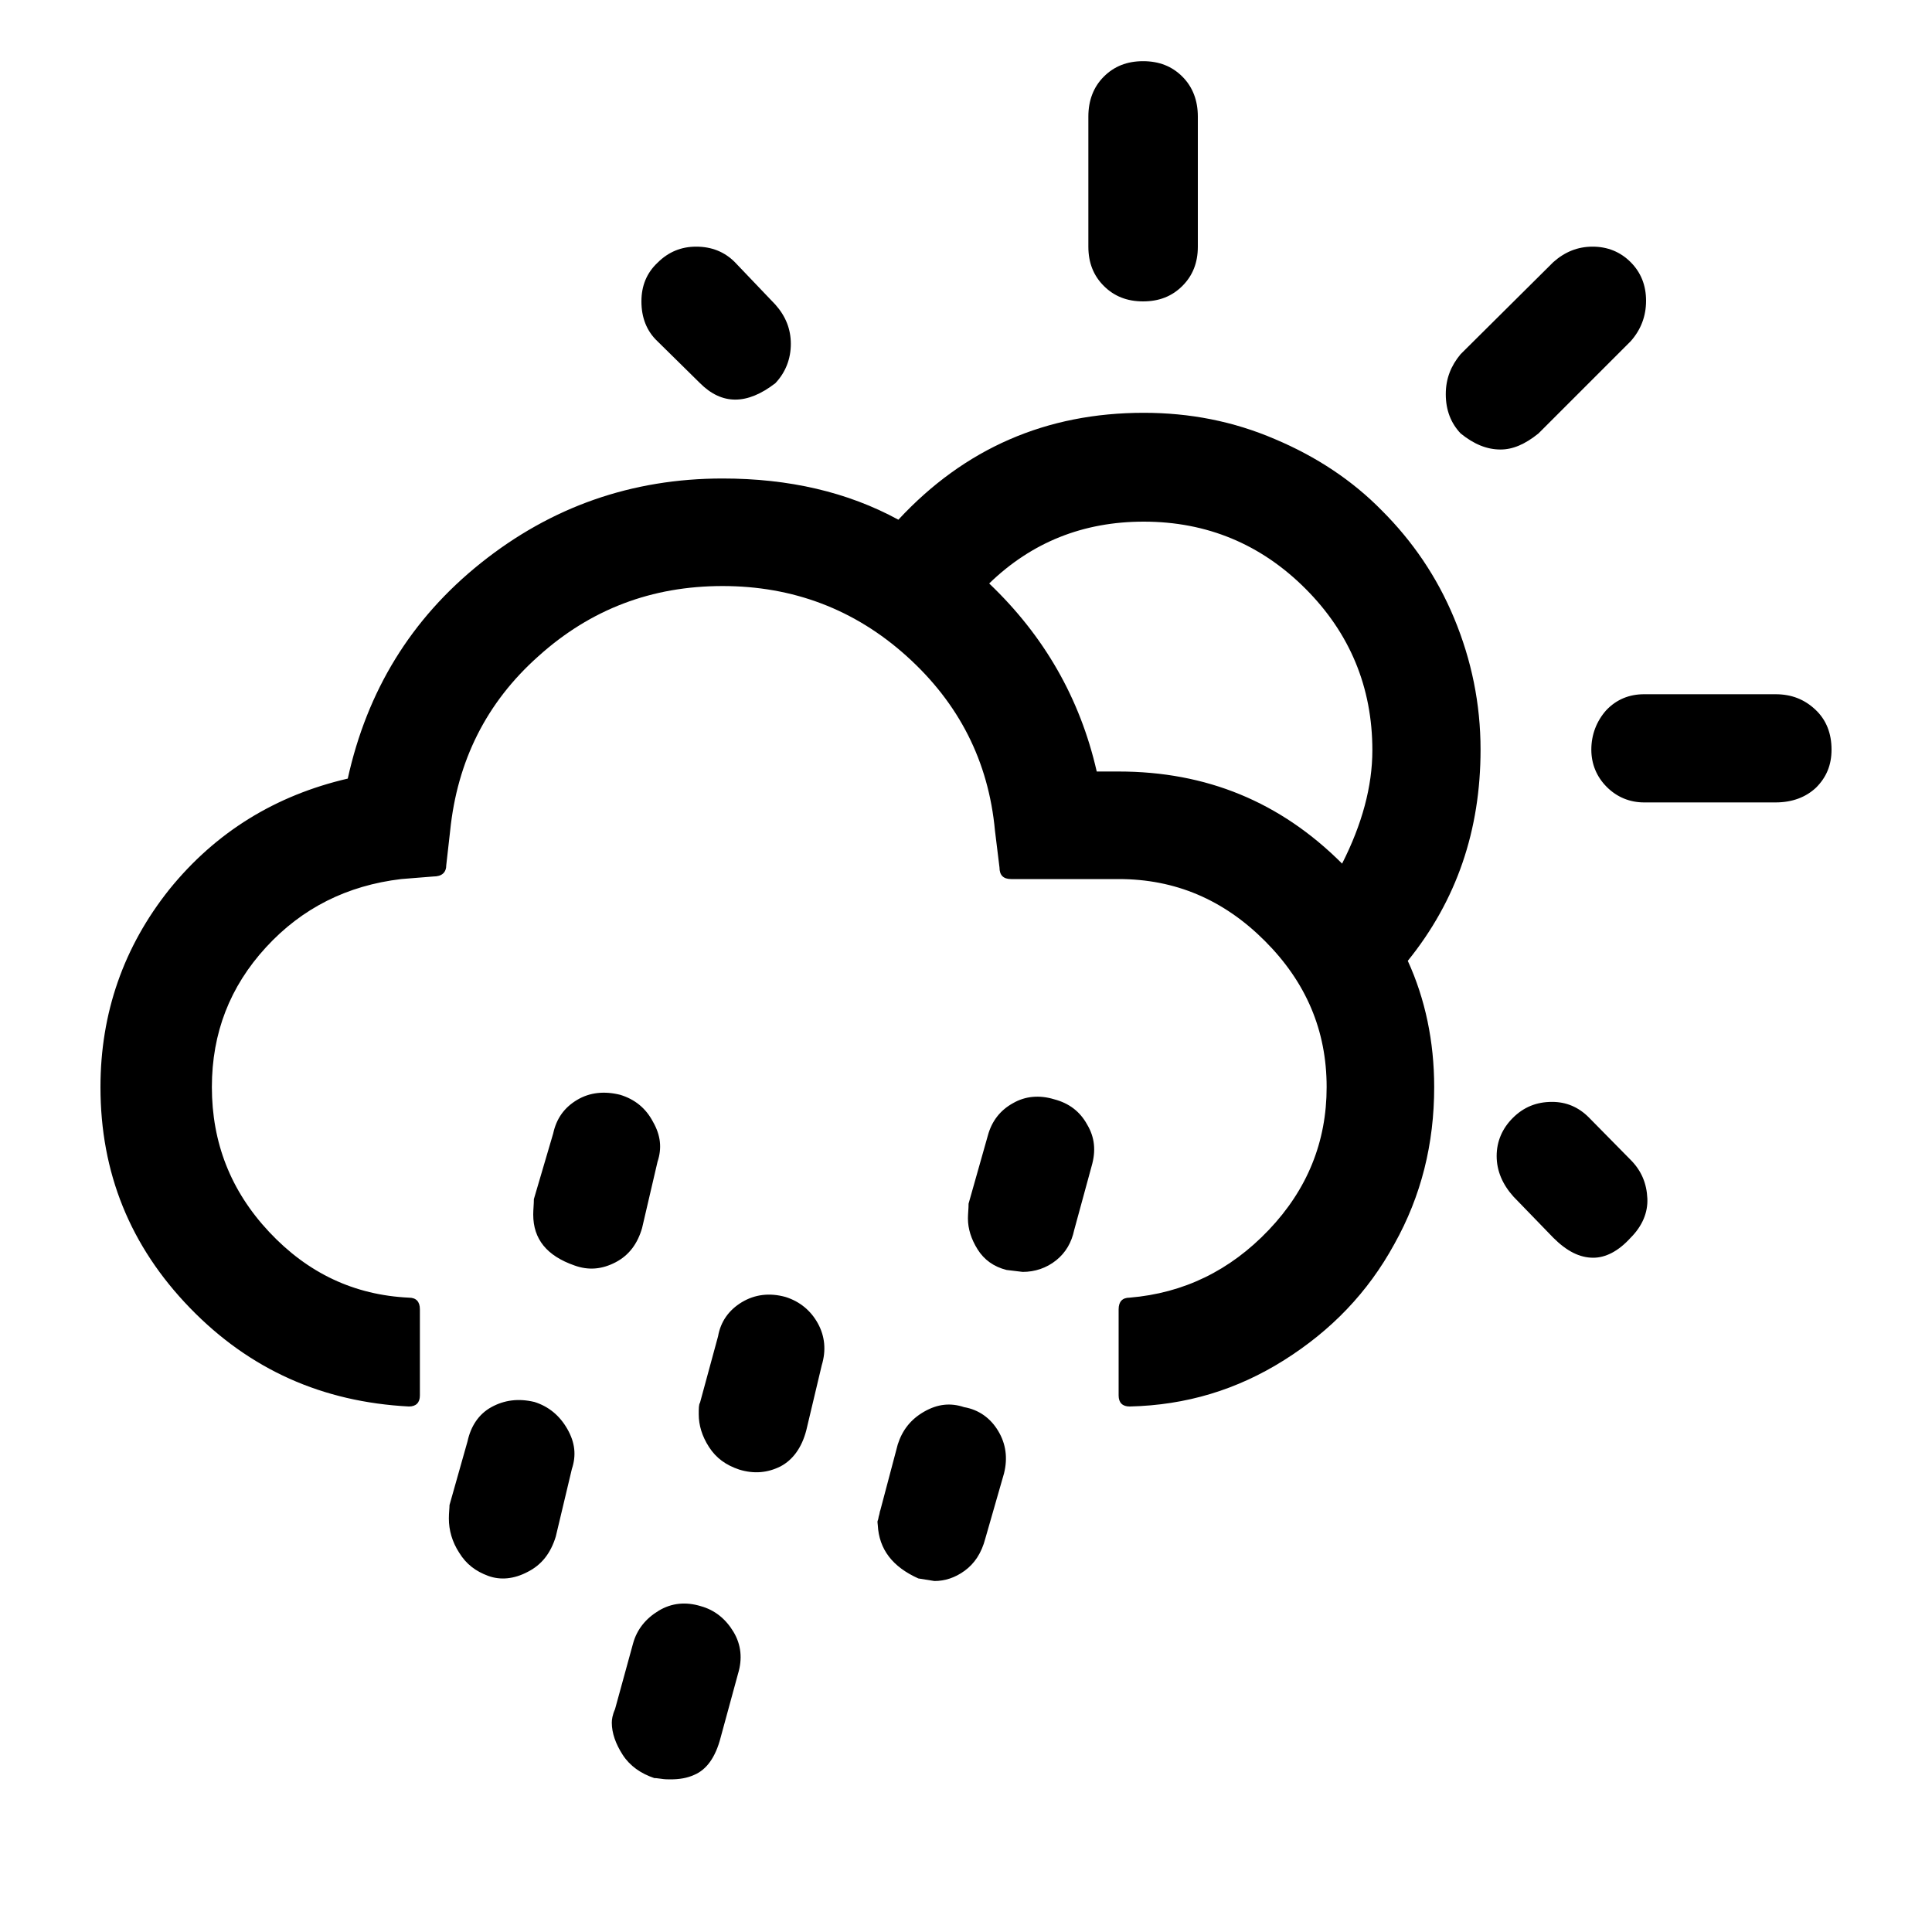
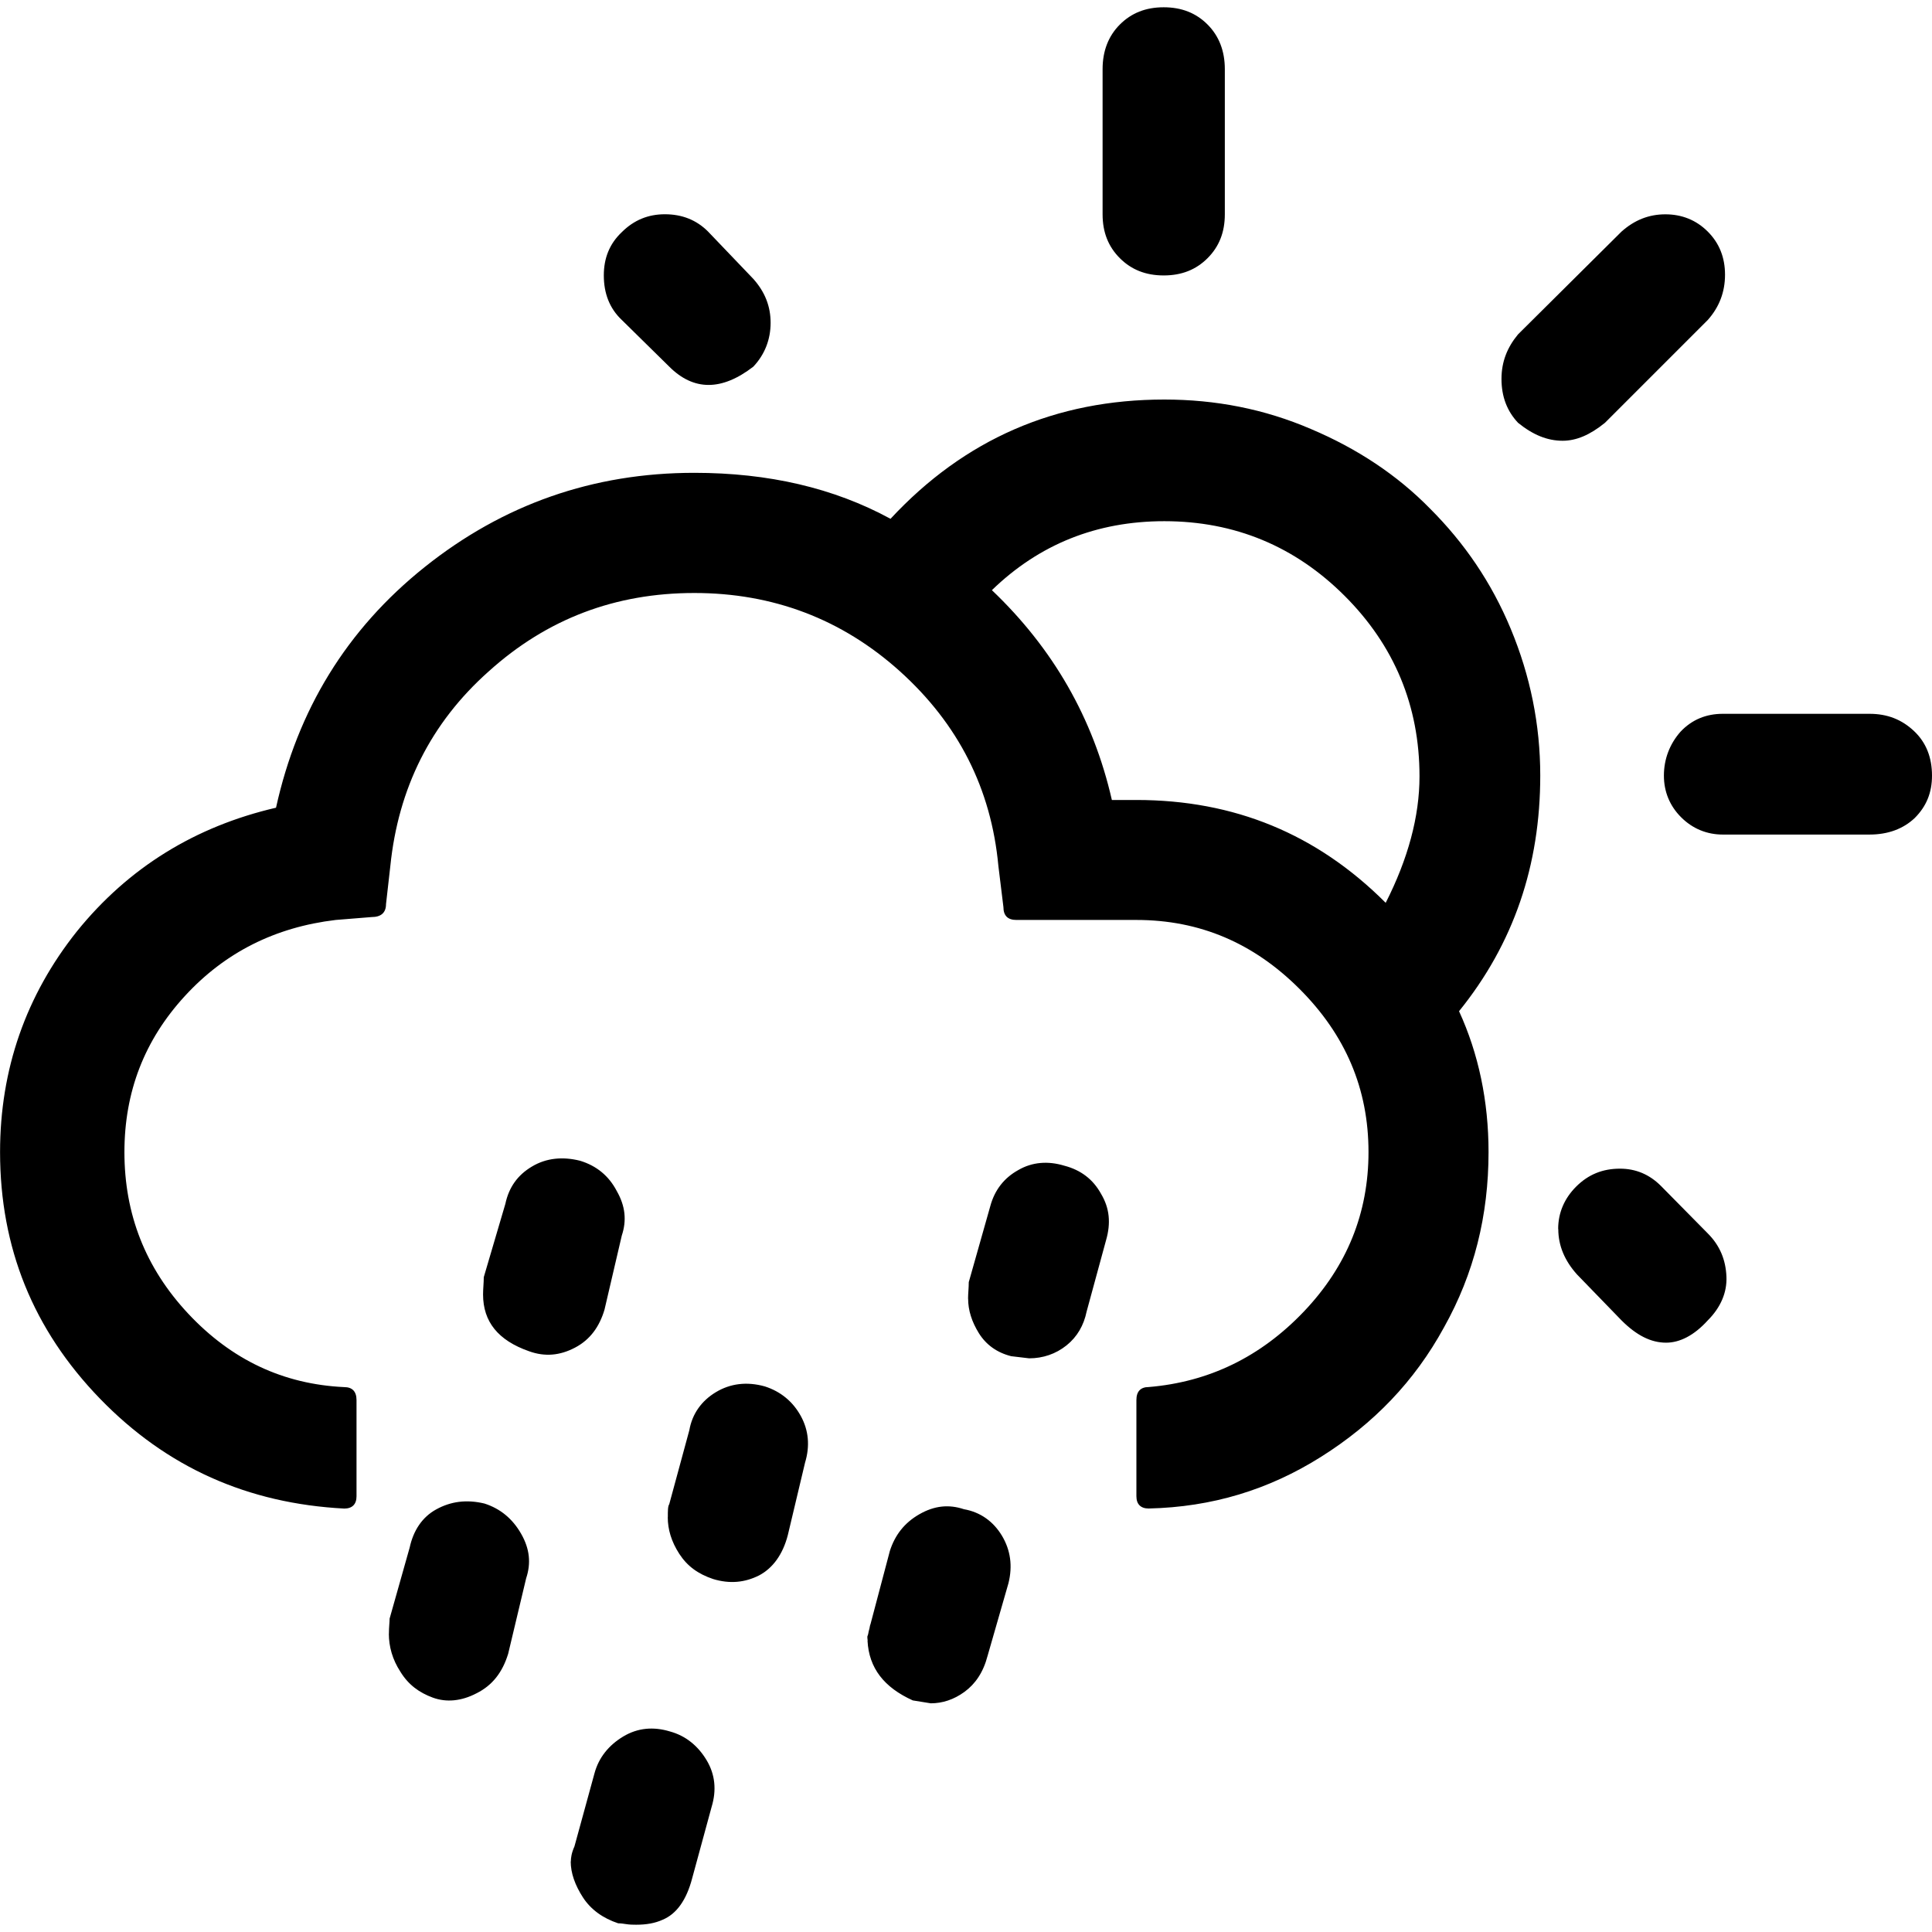
<svg xmlns="http://www.w3.org/2000/svg" version="1.1" id="Layer_1" x="0px" y="0px" viewBox="0 0 30 30" style="enable-background:new 0 0 30 30;" xml:space="preserve">
-   <path d="M1.56,16.88c0,1.33,0.46,2.47,1.39,3.43s2.06,1.46,3.4,1.53c0.11,0,0.17-0.06,0.17-0.17v-1.34c0-0.12-0.06-0.18-0.17-0.18  c-0.85-0.04-1.57-0.38-2.17-1.02s-0.89-1.39-0.89-2.25c0-0.84,0.28-1.56,0.84-2.17s1.26-0.96,2.1-1.06l0.5-0.04  c0.13,0,0.2-0.06,0.2-0.18l0.06-0.53c0.11-1.08,0.56-1.99,1.37-2.71c0.81-0.73,1.76-1.09,2.86-1.09c1.09,0,2.05,0.36,2.86,1.09  c0.81,0.73,1.27,1.63,1.37,2.71l0.07,0.57c0,0.12,0.06,0.18,0.18,0.18h1.67c0.88,0,1.63,0.32,2.27,0.96  c0.64,0.64,0.96,1.39,0.96,2.27c0,0.85-0.3,1.59-0.9,2.22s-1.32,0.98-2.16,1.05c-0.11,0-0.17,0.06-0.17,0.18v1.34  c0,0.11,0.06,0.17,0.17,0.17c0.88-0.02,1.67-0.26,2.4-0.72s1.3-1.05,1.71-1.8c0.42-0.75,0.62-1.56,0.62-2.44  c0-0.71-0.14-1.37-0.41-1.96c0.76-0.94,1.13-2.03,1.13-3.28c0-0.71-0.14-1.39-0.41-2.04c-0.27-0.65-0.65-1.2-1.12-1.67  C21,7.46,20.44,7.09,19.8,6.82c-0.65-0.28-1.33-0.41-2.04-0.41c-1.51,0-2.78,0.55-3.81,1.66c-0.79-0.43-1.7-0.64-2.73-0.64  c-1.41,0-2.66,0.44-3.75,1.31s-1.77,1.99-2.07,3.35c-1.12,0.26-2.05,0.83-2.77,1.72C1.92,14.7,1.56,15.73,1.56,16.88z M6.97,23.58  c0,0.18,0.05,0.36,0.16,0.53c0.11,0.18,0.26,0.29,0.45,0.36c0.19,0.07,0.4,0.05,0.61-0.06c0.22-0.11,0.36-0.29,0.44-0.55l0.25-1.05  c0.07-0.21,0.05-0.41-0.07-0.62c-0.12-0.21-0.29-0.35-0.51-0.42c-0.25-0.06-0.47-0.03-0.67,0.08s-0.32,0.3-0.37,0.53l-0.28,0.99  C6.98,23.42,6.97,23.49,6.97,23.58z M8.28,18.86c0,0.38,0.21,0.64,0.64,0.79c0.22,0.08,0.43,0.06,0.64-0.05  c0.21-0.11,0.34-0.29,0.41-0.53l0.24-1.03c0.07-0.21,0.05-0.41-0.07-0.62c-0.11-0.21-0.28-0.35-0.51-0.42  c-0.24-0.06-0.47-0.04-0.67,0.08s-0.32,0.29-0.37,0.52l-0.3,1.02C8.29,18.7,8.28,18.78,8.28,18.86z M9.5,26.75  c0,0.16,0.06,0.33,0.17,0.5c0.11,0.17,0.28,0.29,0.49,0.36c0.01,0,0.04,0,0.1,0.01c0.06,0.01,0.11,0.01,0.15,0.01  c0.14,0,0.26-0.02,0.37-0.07c0.19-0.08,0.33-0.27,0.41-0.58l0.27-0.99c0.07-0.23,0.05-0.45-0.07-0.65c-0.12-0.2-0.29-0.34-0.51-0.4  c-0.23-0.07-0.45-0.05-0.65,0.07c-0.2,0.12-0.34,0.29-0.4,0.51l-0.28,1.02C9.51,26.63,9.5,26.7,9.5,26.75z M9.96,4.68  c0,0.25,0.08,0.46,0.25,0.62l0.66,0.65c0.34,0.34,0.73,0.34,1.17,0c0.16-0.17,0.24-0.38,0.24-0.61c0-0.23-0.08-0.43-0.24-0.61  l-0.63-0.66c-0.16-0.16-0.36-0.24-0.6-0.24c-0.23,0-0.43,0.08-0.6,0.25C10.04,4.24,9.96,4.44,9.96,4.68z M10.85,21.96  c0,0.17,0.05,0.34,0.16,0.51c0.11,0.17,0.26,0.28,0.47,0.35c0.23,0.07,0.44,0.05,0.64-0.05c0.19-0.1,0.33-0.29,0.4-0.56l0.24-1.01  c0.07-0.23,0.05-0.45-0.06-0.65c-0.11-0.2-0.28-0.34-0.5-0.41c-0.25-0.07-0.48-0.04-0.68,0.08c-0.2,0.12-0.33,0.3-0.37,0.53  l-0.28,1.03C10.85,21.81,10.85,21.87,10.85,21.96z M13.63,23.68c0.02,0.38,0.23,0.65,0.63,0.83l0.25,0.04  c0.16,0,0.32-0.05,0.47-0.16c0.15-0.11,0.26-0.27,0.32-0.5l0.29-1.01c0.06-0.24,0.03-0.46-0.09-0.66c-0.12-0.2-0.3-0.33-0.53-0.37  c-0.21-0.07-0.41-0.05-0.62,0.07s-0.34,0.29-0.41,0.51l-0.27,1.02c-0.01,0.02-0.01,0.05-0.02,0.08s-0.01,0.06-0.02,0.08  S13.63,23.66,13.63,23.68z M15.03,18.92c0,0.16,0.05,0.32,0.15,0.48c0.1,0.16,0.25,0.27,0.45,0.32l0.25,0.03  c0.19,0,0.37-0.06,0.52-0.18s0.24-0.28,0.28-0.47l0.27-0.99c0.07-0.24,0.05-0.45-0.07-0.65c-0.11-0.2-0.28-0.33-0.51-0.39  c-0.23-0.07-0.45-0.05-0.64,0.06c-0.2,0.11-0.33,0.28-0.39,0.5l-0.3,1.06C15.04,18.77,15.03,18.85,15.03,18.92z M15.36,9.06  c0.66-0.64,1.46-0.96,2.4-0.96c0.98,0,1.82,0.35,2.51,1.04c0.69,0.69,1.04,1.53,1.04,2.51c0,0.56-0.16,1.15-0.47,1.76  c-0.96-0.96-2.11-1.43-3.47-1.43h-0.34C16.77,10.84,16.21,9.87,15.36,9.06z M16.9,3.83c0,0.25,0.08,0.45,0.24,0.61  c0.16,0.16,0.36,0.24,0.61,0.24s0.45-0.08,0.61-0.24c0.16-0.16,0.24-0.36,0.24-0.61V1.81c0-0.25-0.08-0.46-0.24-0.62  c-0.16-0.16-0.36-0.24-0.61-0.24s-0.45,0.08-0.61,0.24c-0.16,0.16-0.24,0.37-0.24,0.62V3.83z M22.45,6.12  c0,0.25,0.08,0.45,0.23,0.61c0.21,0.17,0.41,0.25,0.62,0.25c0.19,0,0.38-0.08,0.59-0.25l1.43-1.43c0.16-0.18,0.24-0.39,0.24-0.63  c0-0.24-0.08-0.44-0.24-0.6c-0.16-0.16-0.36-0.24-0.59-0.24s-0.43,0.08-0.61,0.24L22.68,5.5C22.53,5.68,22.45,5.88,22.45,6.12z   M23.24,17.95c0,0.23,0.09,0.44,0.26,0.63l0.62,0.64c0.21,0.21,0.41,0.31,0.62,0.31c0.19,0,0.39-0.1,0.58-0.31  c0.18-0.18,0.27-0.39,0.26-0.61c-0.01-0.23-0.09-0.43-0.26-0.6l-0.65-0.66c-0.16-0.16-0.35-0.24-0.57-0.24  c-0.24,0-0.44,0.08-0.61,0.25C23.33,17.52,23.24,17.72,23.24,17.95z M24.71,11.64c0,0.22,0.08,0.42,0.24,0.58  c0.16,0.16,0.36,0.24,0.58,0.24h2.04c0.26,0,0.47-0.08,0.63-0.23c0.16-0.16,0.24-0.35,0.24-0.59c0-0.25-0.08-0.46-0.25-0.62  c-0.17-0.16-0.37-0.24-0.62-0.24h-2.04c-0.23,0-0.43,0.08-0.59,0.25C24.79,11.2,24.71,11.41,24.71,11.64z" />
+   <defs id="defs7" />
+   <path d="m 0.001,17.89 c 0,1.484 0.513,2.756 1.551,3.828 1.038,1.071 2.299,1.629 3.794,1.707 0.123,0 0.19,-0.067 0.19,-0.19 v -1.495 c 0,-0.134 -0.067,-0.201 -0.19,-0.201 C 4.398,21.495 3.595,21.115 2.925,20.401 2.256,19.687 1.932,18.85 1.932,17.89 c 0,-0.937 0.312,-1.741 0.937,-2.422 0.625,-0.681 1.406,-1.071 2.344,-1.183 l 0.558,-0.045 c 0.145,0 0.223,-0.067 0.223,-0.201 l 0.067,-0.591 c 0.123,-1.205 0.625,-2.221 1.529,-3.024 0.904,-0.815 1.964,-1.216 3.192,-1.216 1.216,0 2.288,0.402 3.192,1.216 0.904,0.815 1.417,1.819 1.529,3.024 l 0.078,0.636 c 0,0.134 0.067,0.201 0.201,0.201 h 1.864 c 0.982,0 1.819,0.357 2.533,1.071 0.714,0.714 1.071,1.551 1.071,2.533 0,0.949 -0.335,1.774 -1.004,2.477 -0.67,0.703 -1.473,1.094 -2.41,1.172 -0.123,0 -0.19,0.067 -0.19,0.201 v 1.495 c 0,0.123 0.067,0.19 0.19,0.19 0.982,-0.022 1.864,-0.29 2.678,-0.803 0.815,-0.513 1.451,-1.172 1.908,-2.009 0.469,-0.837 0.692,-1.741 0.692,-2.723 0,-0.792 -0.156,-1.529 -0.458,-2.187 0.848,-1.049 1.261,-2.265 1.261,-3.66 0,-0.792 -0.156,-1.551 -0.458,-2.277 -0.301,-0.725 -0.725,-1.339 -1.25,-1.864 -0.513,-0.525 -1.138,-0.937 -1.852,-1.239 -0.725,-0.312 -1.484,-0.458 -2.277,-0.458 -1.685,0 -3.102,0.614 -4.252,1.852 -0.882,-0.48 -1.897,-0.714 -3.047,-0.714 -1.574,0 -2.968,0.491 -4.185,1.462 -1.216,0.971 -1.975,2.221 -2.31,3.738 -1.25,0.29 -2.288,0.926 -3.091,1.919 -0.792,0.993 -1.194,2.143 -1.194,3.426 z m 6.037,7.477 c 0,0.201 0.056,0.402 0.179,0.591 0.123,0.201 0.29,0.324 0.502,0.402 0.212,0.078 0.446,0.056 0.681,-0.067 0.246,-0.123 0.402,-0.324 0.491,-0.614 L 8.17,24.508 C 8.248,24.274 8.226,24.05 8.092,23.816 7.958,23.582 7.769,23.426 7.523,23.347 7.244,23.28 6.999,23.314 6.775,23.437 6.552,23.559 6.418,23.771 6.362,24.028 l -0.312,1.105 c 0,0.056 -0.011,0.134 -0.011,0.234 z M 7.501,20.1 c 0,0.424 0.234,0.714 0.714,0.882 0.246,0.089 0.48,0.067 0.714,-0.056 0.234,-0.123 0.379,-0.324 0.458,-0.591 l 0.268,-1.149 c 0.078,-0.234 0.056,-0.458 -0.078,-0.692 C 9.454,18.259 9.264,18.102 9.007,18.024 8.739,17.957 8.483,17.98 8.26,18.114 8.036,18.247 7.902,18.437 7.847,18.694 l -0.335,1.138 c 0,0.089 -0.011,0.179 -0.011,0.268 z m 1.361,8.805 c 0,0.179 0.067,0.368 0.19,0.558 0.123,0.19 0.312,0.324 0.547,0.402 0.011,0 0.045,0 0.112,0.011 0.067,0.011 0.123,0.011 0.167,0.011 0.156,0 0.29,-0.022 0.413,-0.078 0.212,-0.089 0.368,-0.301 0.458,-0.647 l 0.301,-1.105 c 0.078,-0.257 0.056,-0.502 -0.078,-0.725 -0.134,-0.223 -0.324,-0.379 -0.569,-0.446 -0.257,-0.078 -0.502,-0.056 -0.725,0.078 -0.223,0.134 -0.379,0.324 -0.446,0.569 l -0.312,1.138 c -0.045,0.1 -0.056,0.179 -0.056,0.234 z M 9.376,4.276 c 0,0.279 0.089,0.513 0.279,0.692 l 0.737,0.725 c 0.379,0.379 0.815,0.379 1.306,0 0.179,-0.19 0.268,-0.424 0.268,-0.681 0,-0.257 -0.089,-0.48 -0.268,-0.681 L 10.994,3.595 C 10.815,3.416 10.592,3.327 10.324,3.327 c -0.257,0 -0.48,0.089 -0.67,0.279 C 9.465,3.785 9.376,4.008 9.376,4.276 Z M 10.369,23.559 c 0,0.19 0.056,0.379 0.179,0.569 0.123,0.19 0.29,0.312 0.525,0.391 0.257,0.078 0.491,0.056 0.714,-0.056 0.212,-0.112 0.368,-0.324 0.446,-0.625 l 0.268,-1.127 c 0.078,-0.257 0.056,-0.502 -0.067,-0.725 -0.123,-0.223 -0.312,-0.379 -0.558,-0.458 -0.279,-0.078 -0.536,-0.045 -0.759,0.089 -0.223,0.134 -0.368,0.335 -0.413,0.591 l -0.312,1.149 c -0.022,0.033 -0.022,0.1 -0.022,0.201 z m 3.102,1.919 c 0.022,0.424 0.257,0.725 0.703,0.926 l 0.279,0.045 c 0.179,0 0.357,-0.056 0.525,-0.179 0.167,-0.123 0.29,-0.301 0.357,-0.558 l 0.324,-1.127 c 0.067,-0.268 0.033,-0.513 -0.1,-0.737 -0.134,-0.223 -0.335,-0.368 -0.591,-0.413 -0.234,-0.078 -0.458,-0.056 -0.692,0.078 -0.234,0.134 -0.379,0.324 -0.458,0.569 l -0.301,1.138 c -0.011,0.022 -0.011,0.056 -0.022,0.089 -0.011,0.033 -0.011,0.067 -0.022,0.089 -0.011,0.022 0,0.056 0,0.078 z m 1.562,-5.312 c 0,0.179 0.056,0.357 0.167,0.536 0.112,0.179 0.279,0.301 0.502,0.357 l 0.279,0.033 c 0.212,0 0.413,-0.067 0.58,-0.201 0.167,-0.134 0.268,-0.312 0.312,-0.525 l 0.301,-1.105 c 0.078,-0.268 0.056,-0.502 -0.078,-0.725 -0.123,-0.223 -0.312,-0.368 -0.569,-0.435 -0.257,-0.078 -0.502,-0.056 -0.714,0.067 -0.223,0.123 -0.368,0.312 -0.435,0.558 l -0.335,1.183 c 0,0.089 -0.011,0.179 -0.011,0.257 z M 15.402,9.164 c 0.737,-0.714 1.629,-1.071 2.678,-1.071 1.094,0 2.031,0.391 2.801,1.161 0.77,0.77 1.161,1.707 1.161,2.801 0,0.625 -0.179,1.283 -0.525,1.964 C 20.446,12.947 19.163,12.422 17.645,12.422 H 17.265 C 16.975,11.15 16.35,10.067 15.402,9.164 Z m 1.719,-5.836 c 0,0.279 0.089,0.502 0.268,0.681 0.179,0.179 0.402,0.268 0.681,0.268 0.279,0 0.502,-0.089 0.681,-0.268 0.179,-0.179 0.268,-0.402 0.268,-0.681 V 1.073 c 0,-0.279 -0.089,-0.513 -0.268,-0.692 -0.179,-0.179 -0.402,-0.268 -0.681,-0.268 -0.279,0 -0.502,0.089 -0.681,0.268 -0.179,0.179 -0.268,0.413 -0.268,0.692 z m 6.194,2.556 c 0,0.279 0.089,0.502 0.257,0.681 0.234,0.19 0.458,0.279 0.692,0.279 0.212,0 0.424,-0.089 0.658,-0.279 l 1.596,-1.596 c 0.179,-0.201 0.268,-0.435 0.268,-0.703 0,-0.268 -0.089,-0.491 -0.268,-0.67 -0.179,-0.179 -0.402,-0.268 -0.658,-0.268 -0.257,0 -0.48,0.089 -0.681,0.268 l -1.607,1.596 c -0.167,0.201 -0.257,0.424 -0.257,0.692 z m 0.882,13.202 c 0,0.257 0.1,0.491 0.29,0.703 l 0.692,0.714 c 0.234,0.234 0.458,0.346 0.692,0.346 0.212,0 0.435,-0.112 0.647,-0.346 0.201,-0.201 0.301,-0.435 0.29,-0.681 -0.011,-0.257 -0.1,-0.48 -0.29,-0.67 L 25.791,18.415 c -0.179,-0.179 -0.391,-0.268 -0.636,-0.268 -0.268,0 -0.491,0.089 -0.681,0.279 -0.179,0.179 -0.279,0.402 -0.279,0.658 z m 1.64,-7.042 c 0,0.246 0.089,0.469 0.268,0.647 0.179,0.179 0.402,0.268 0.647,0.268 h 2.277 c 0.29,0 0.525,-0.089 0.703,-0.257 0.179,-0.179 0.268,-0.391 0.268,-0.658 0,-0.279 -0.089,-0.513 -0.279,-0.692 -0.19,-0.179 -0.413,-0.268 -0.692,-0.268 h -2.277 c -0.257,0 -0.48,0.089 -0.658,0.279 -0.167,0.19 -0.257,0.424 -0.257,0.681 z" id="path2" style="stroke-width:1.116" />
</svg>
